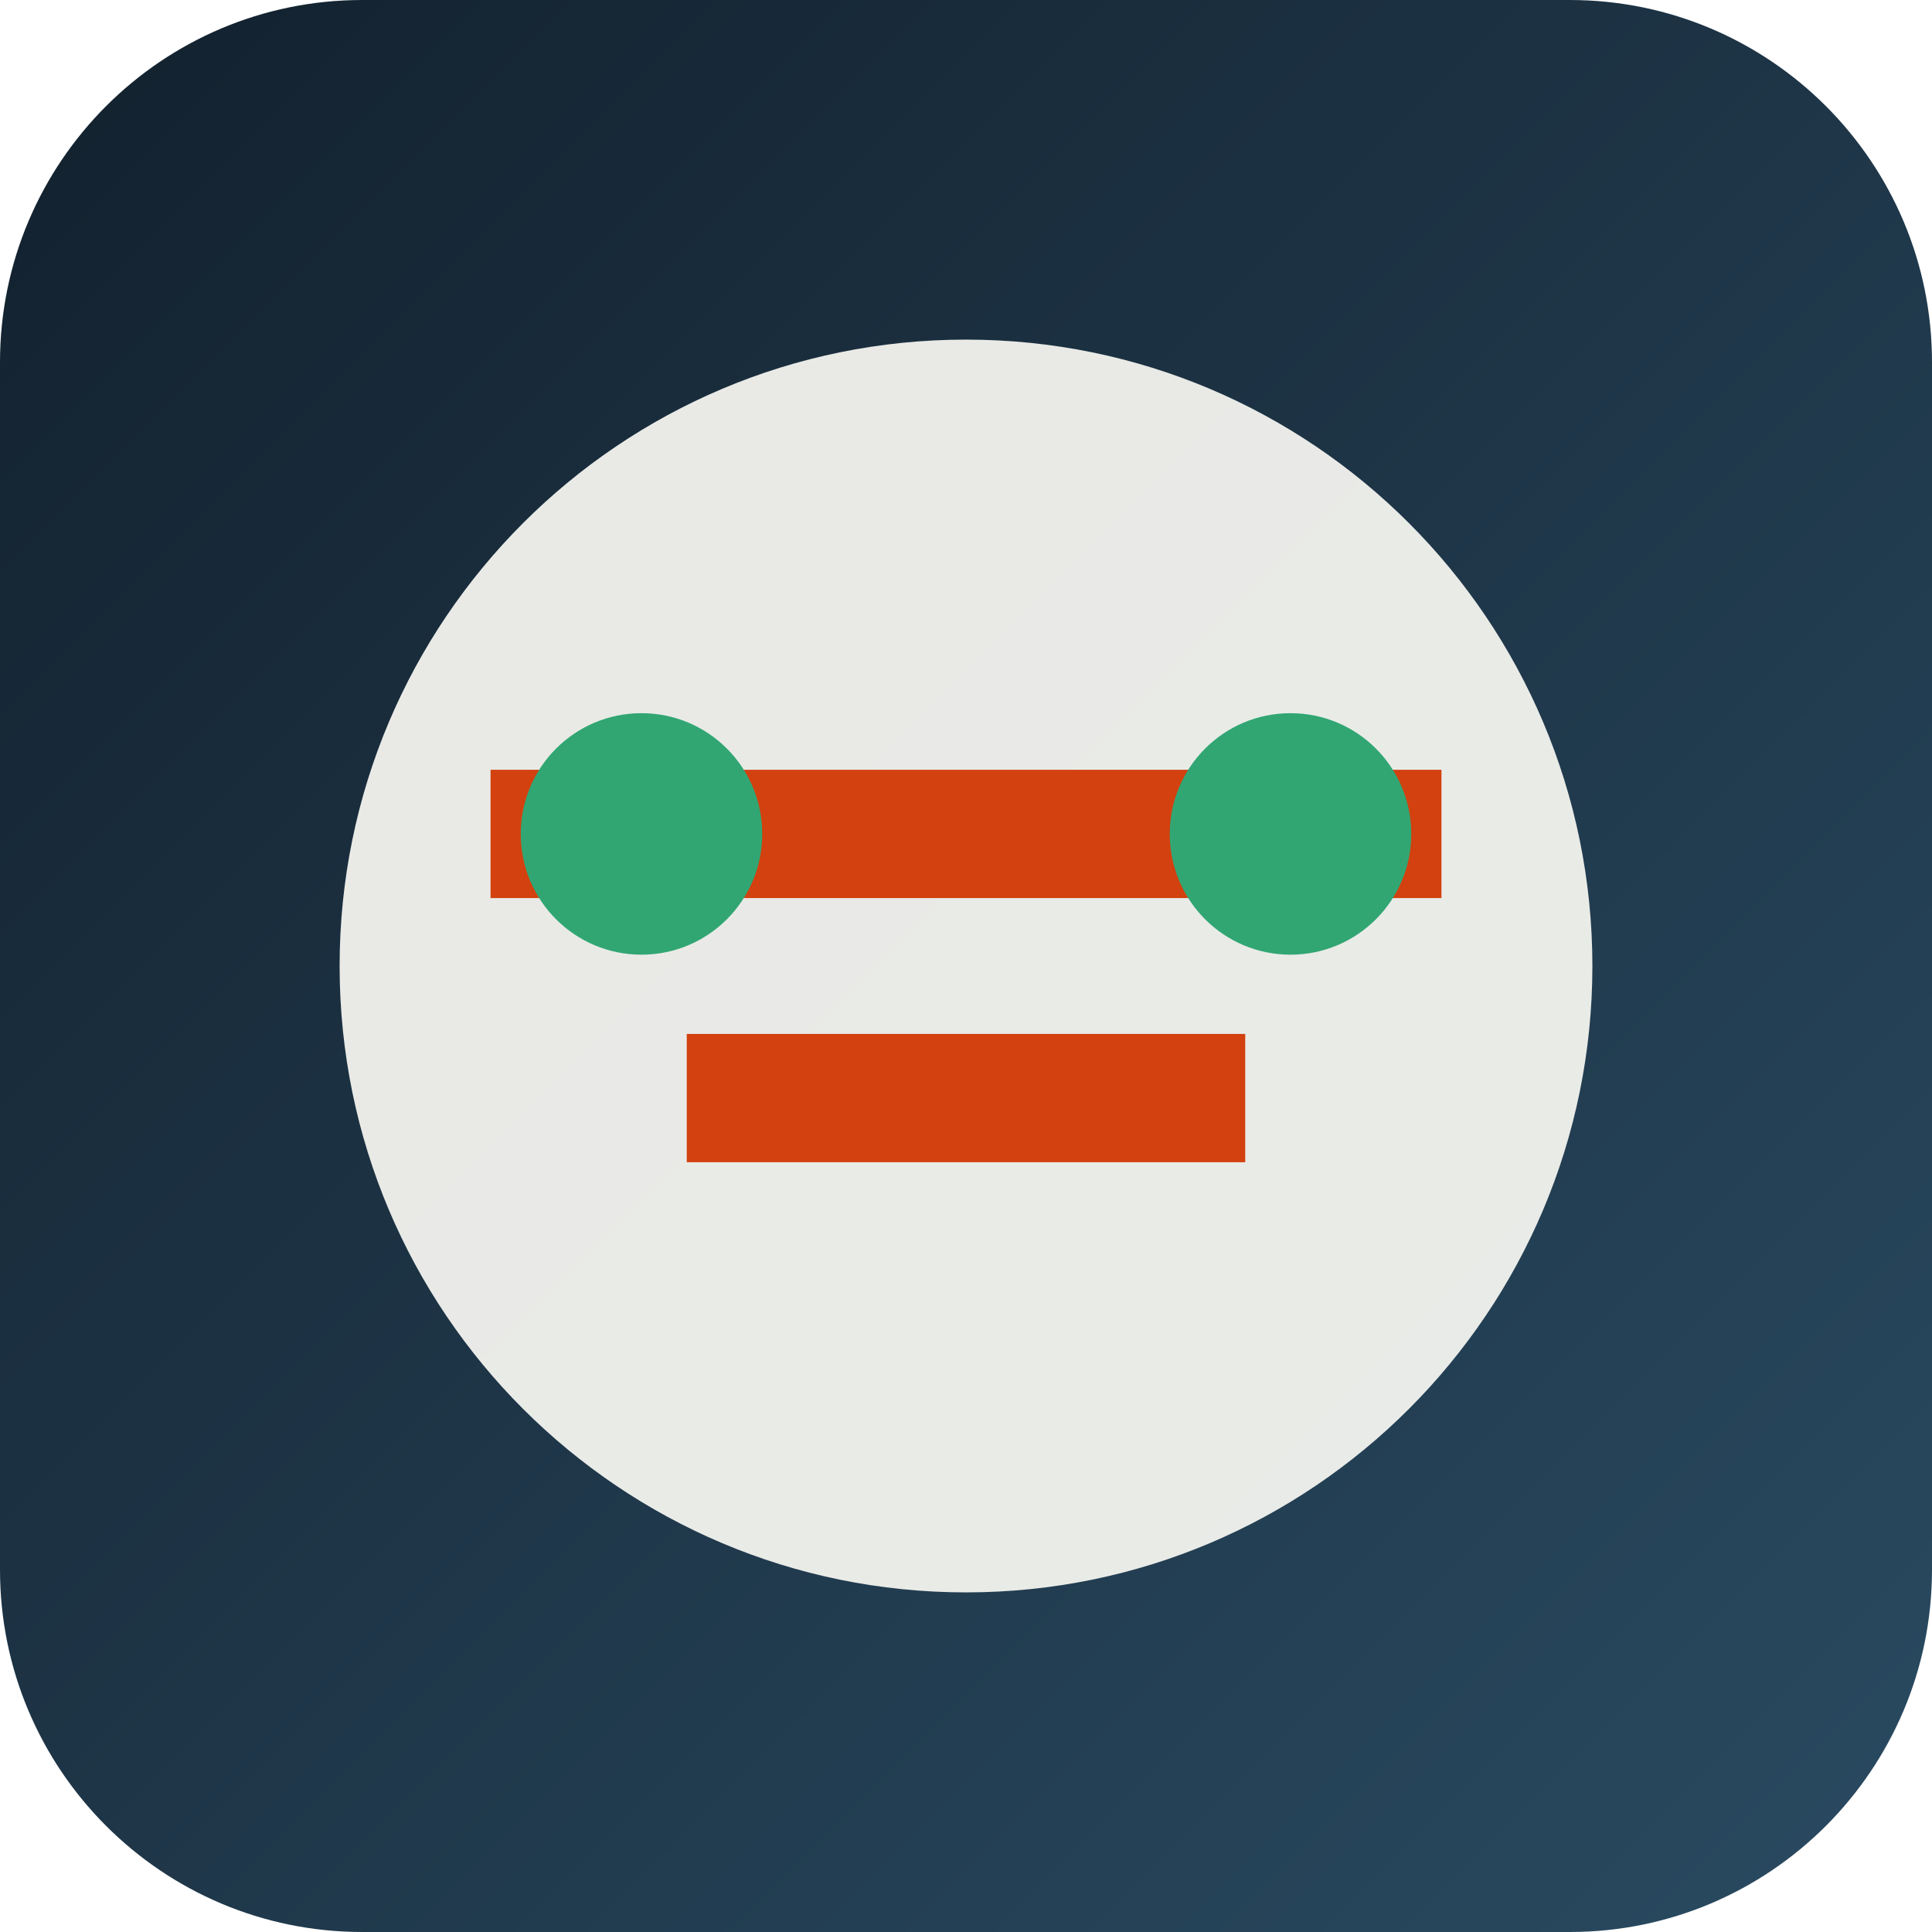
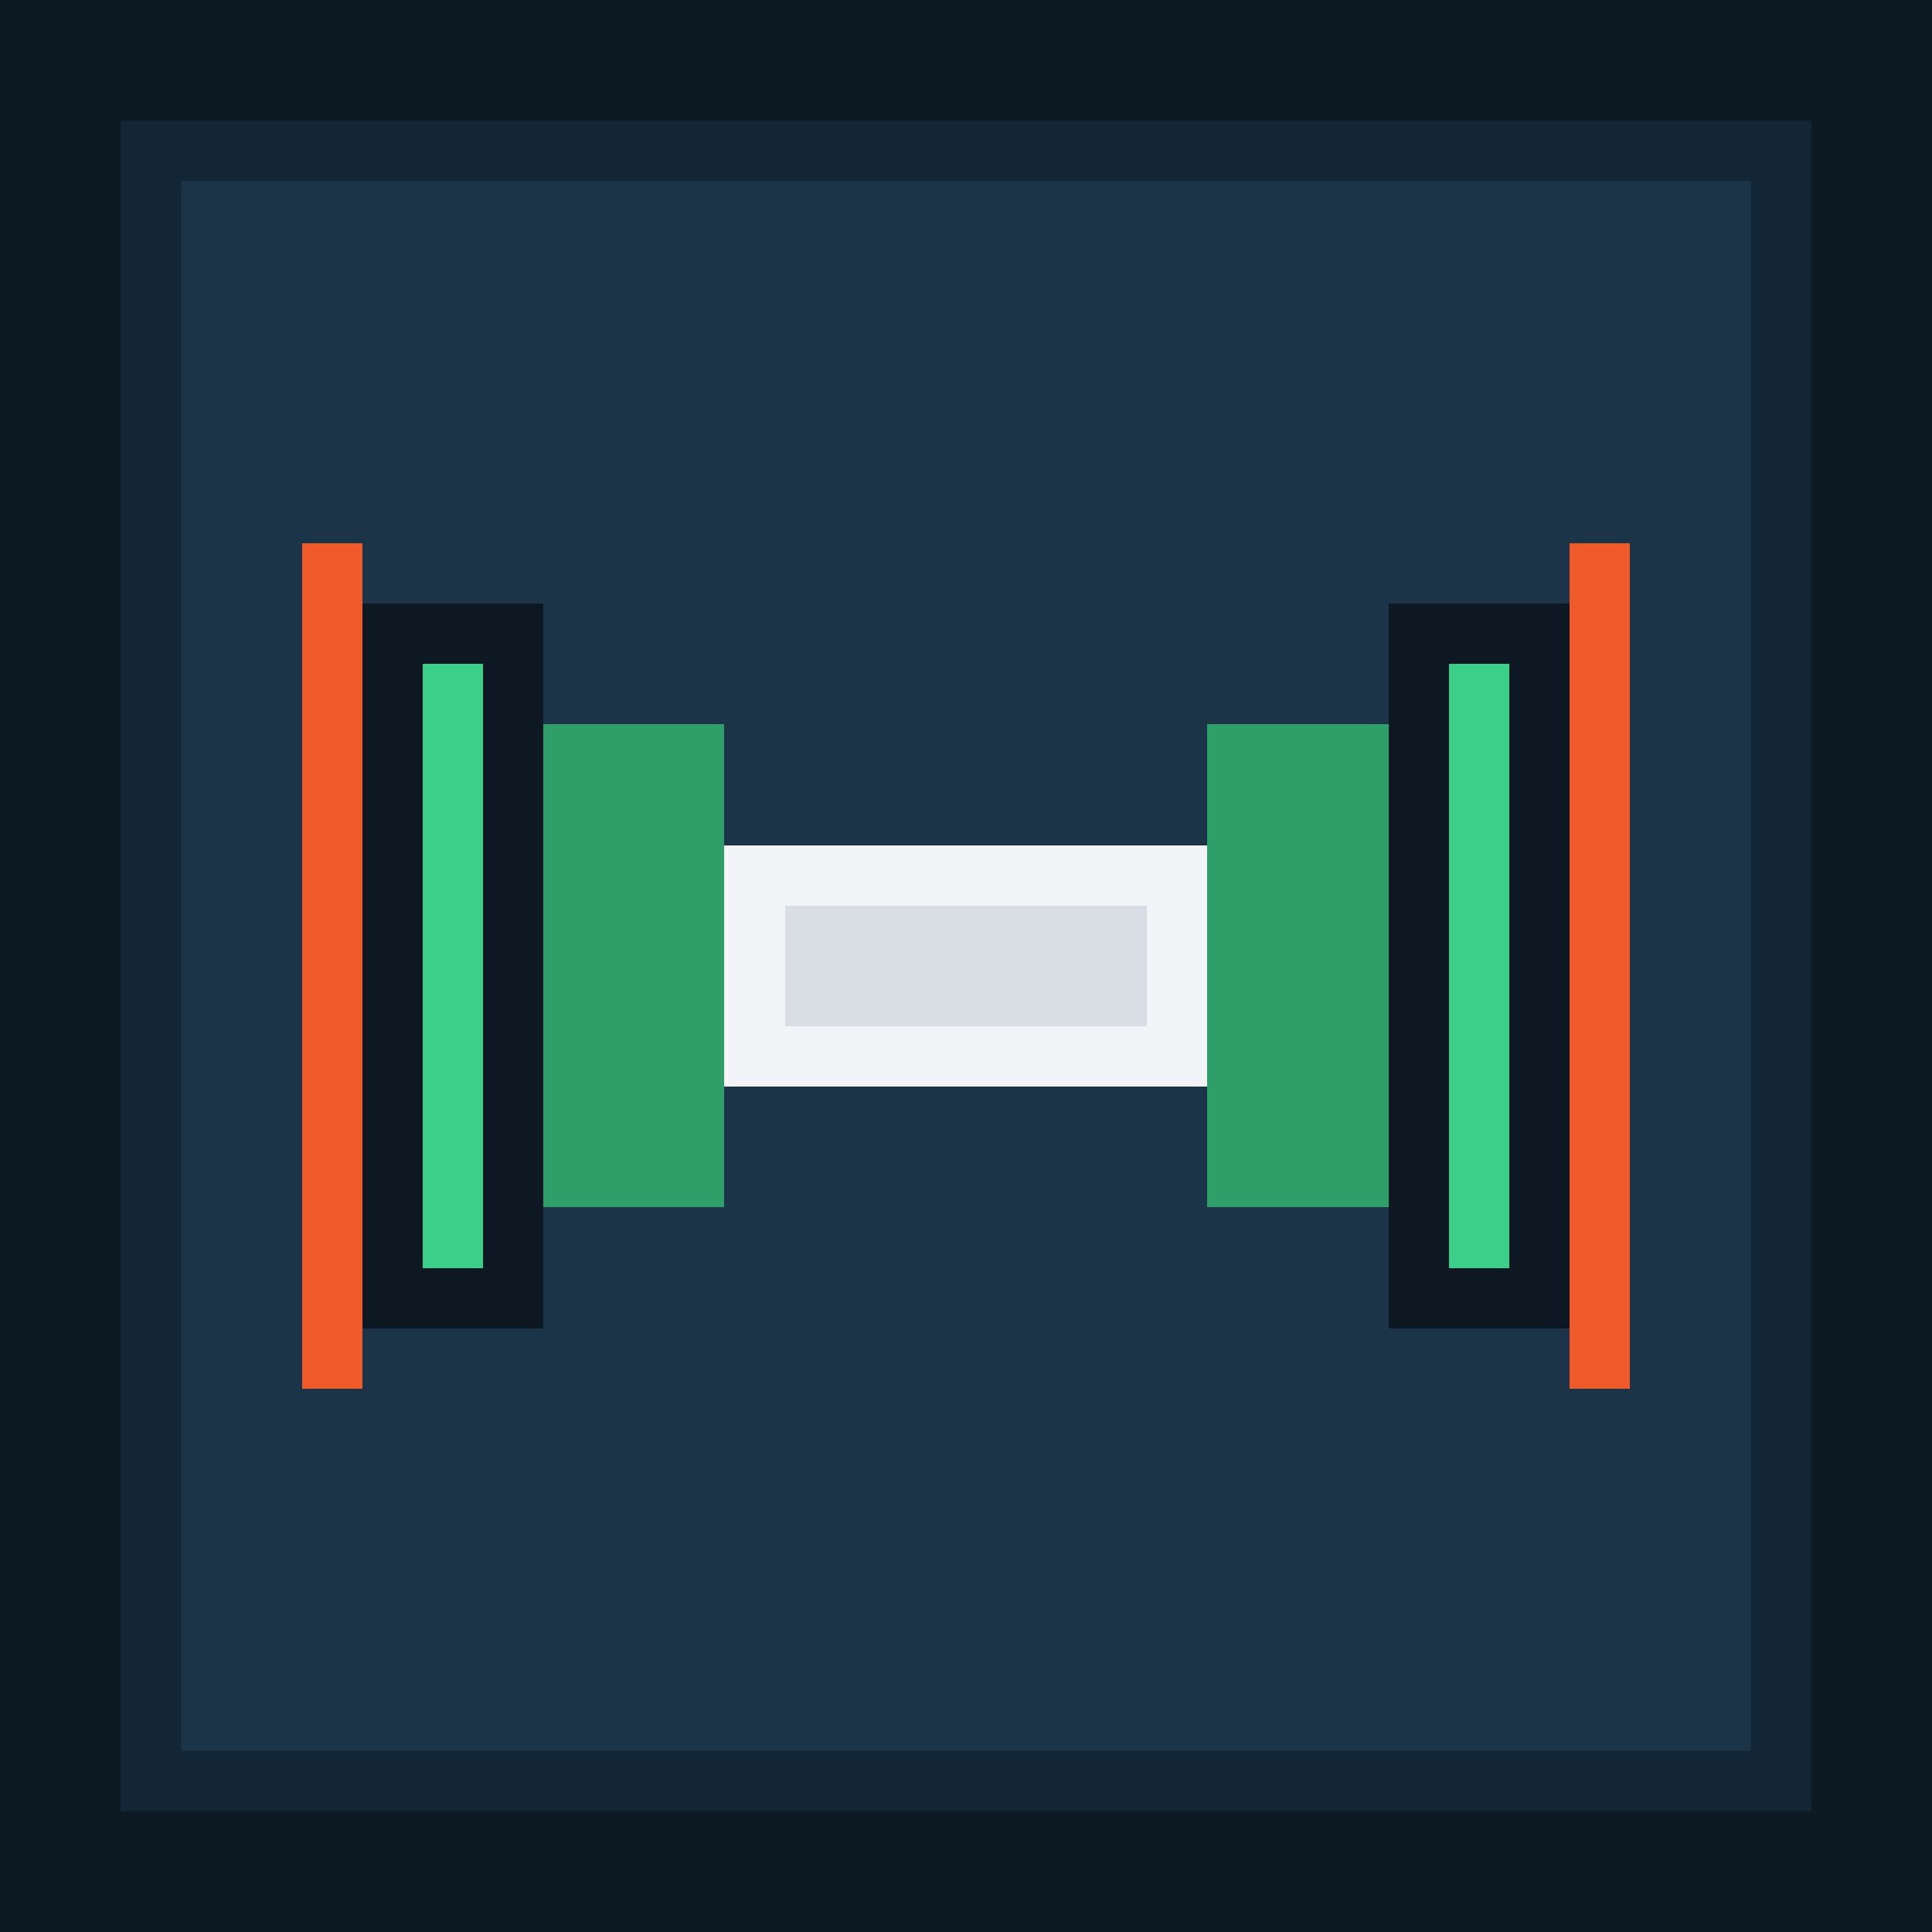
<svg xmlns="http://www.w3.org/2000/svg" viewBox="0 0 512 512">
-   <defs>
-     <linearGradient id="bg" x1="0" x2="1" y1="0" y2="1">
-       <stop offset="0%" stop-color="#12202d" />
-       <stop offset="100%" stop-color="#2a4b62" />
-     </linearGradient>
-   </defs>
-   <rect width="512" height="512" rx="96" fill="url(#bg)" />
-   <circle cx="256" cy="256" r="166" fill="#f7f7f2" opacity="0.93" />
-   <path d="M130 204h252v34H130zm52 70h148v34H182z" fill="#d2410f" />
-   <circle cx="170" cy="221" r="32" fill="#31a673" />
-   <circle cx="342" cy="221" r="32" fill="#31a673" />
+   <rect width="512" height="512" fill="#0d1a24" />
+   <rect x="32" y="32" width="448" height="448" fill="#132636" />
+   <rect x="48" y="48" width="416" height="416" fill="#1b3448" />
+   <g shape-rendering="crispEdges">
+     <rect x="96" y="160" width="48" height="192" fill="#0e1822" />
+     <rect x="144" y="192" width="48" height="128" fill="#2f9e69" />
+     <rect x="320" y="192" width="48" height="128" fill="#2f9e69" />
+     <rect x="368" y="160" width="48" height="192" fill="#0e1822" />
+     <rect x="192" y="224" width="128" height="64" fill="#f2f4f7" />
+     <rect x="208" y="240" width="96" height="32" fill="#d9dee5" />
+     <rect x="112" y="176" width="16" height="160" fill="#3ad08a" />
+     <rect x="384" y="176" width="16" height="160" fill="#3ad08a" />
+     <rect x="80" y="144" width="16" height="224" fill="#f05a2a" />
+     <rect x="416" y="144" width="16" height="224" fill="#f05a2a" />
+   </g>
</svg>
